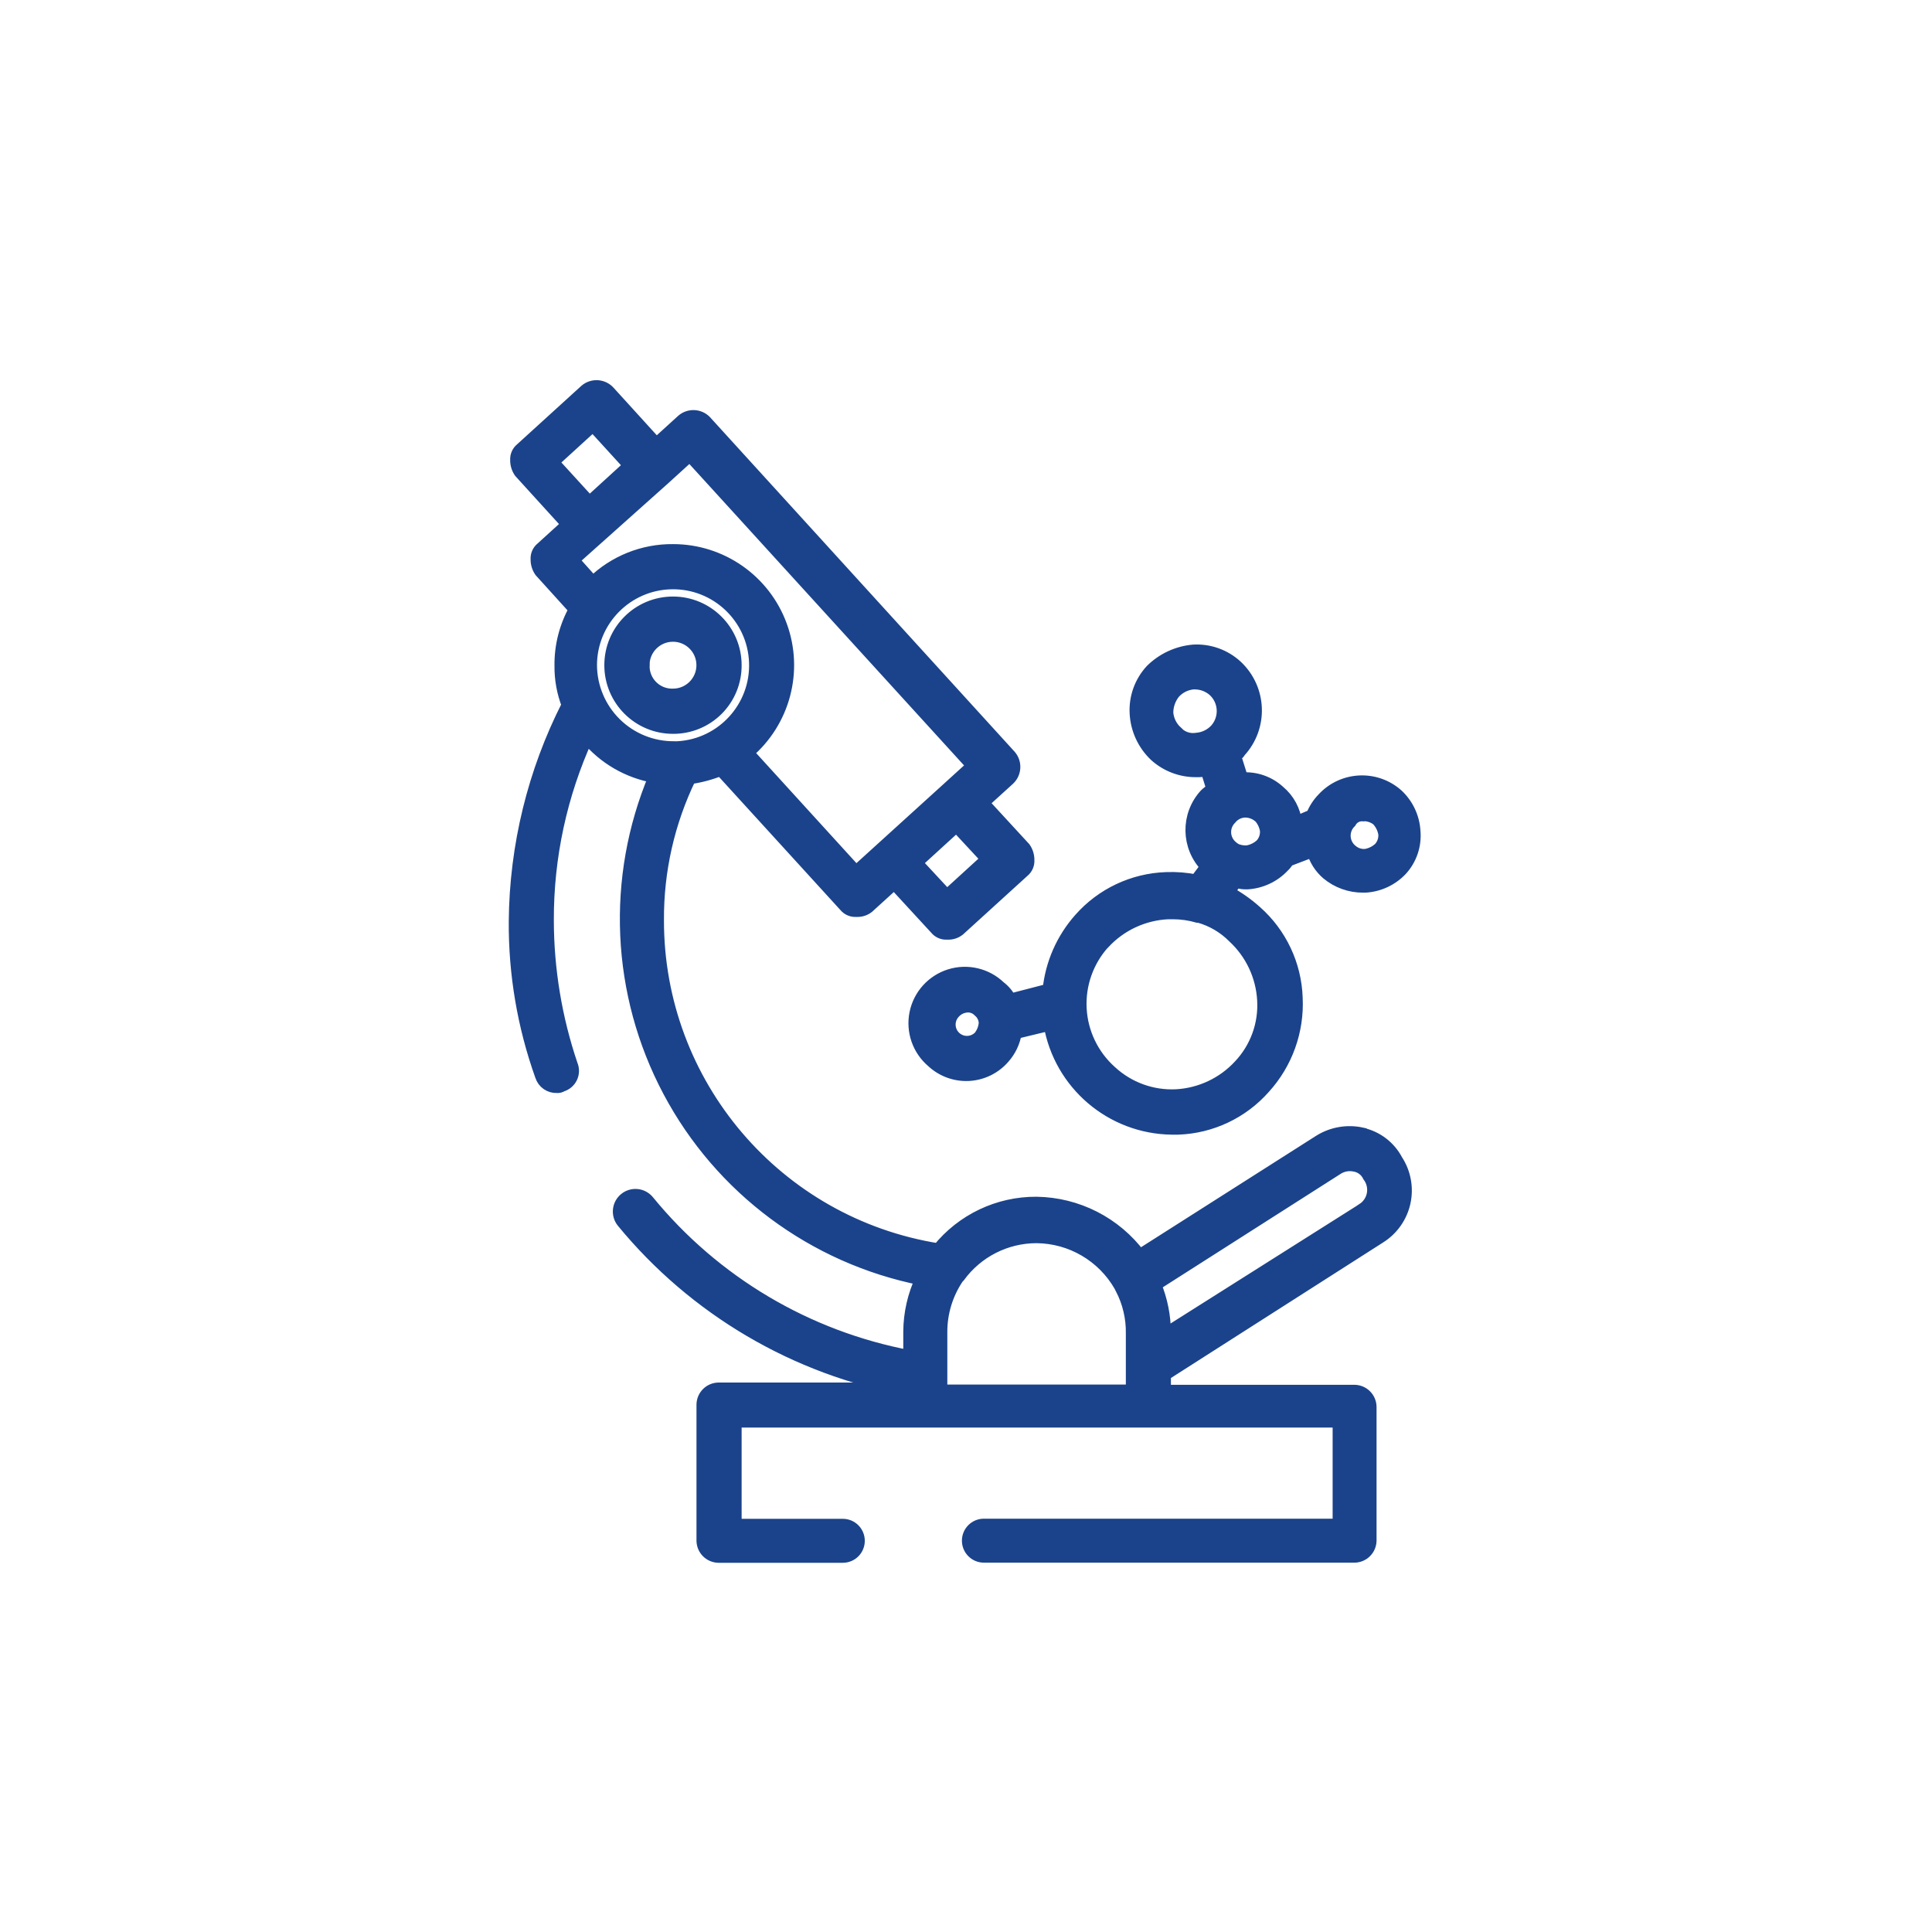
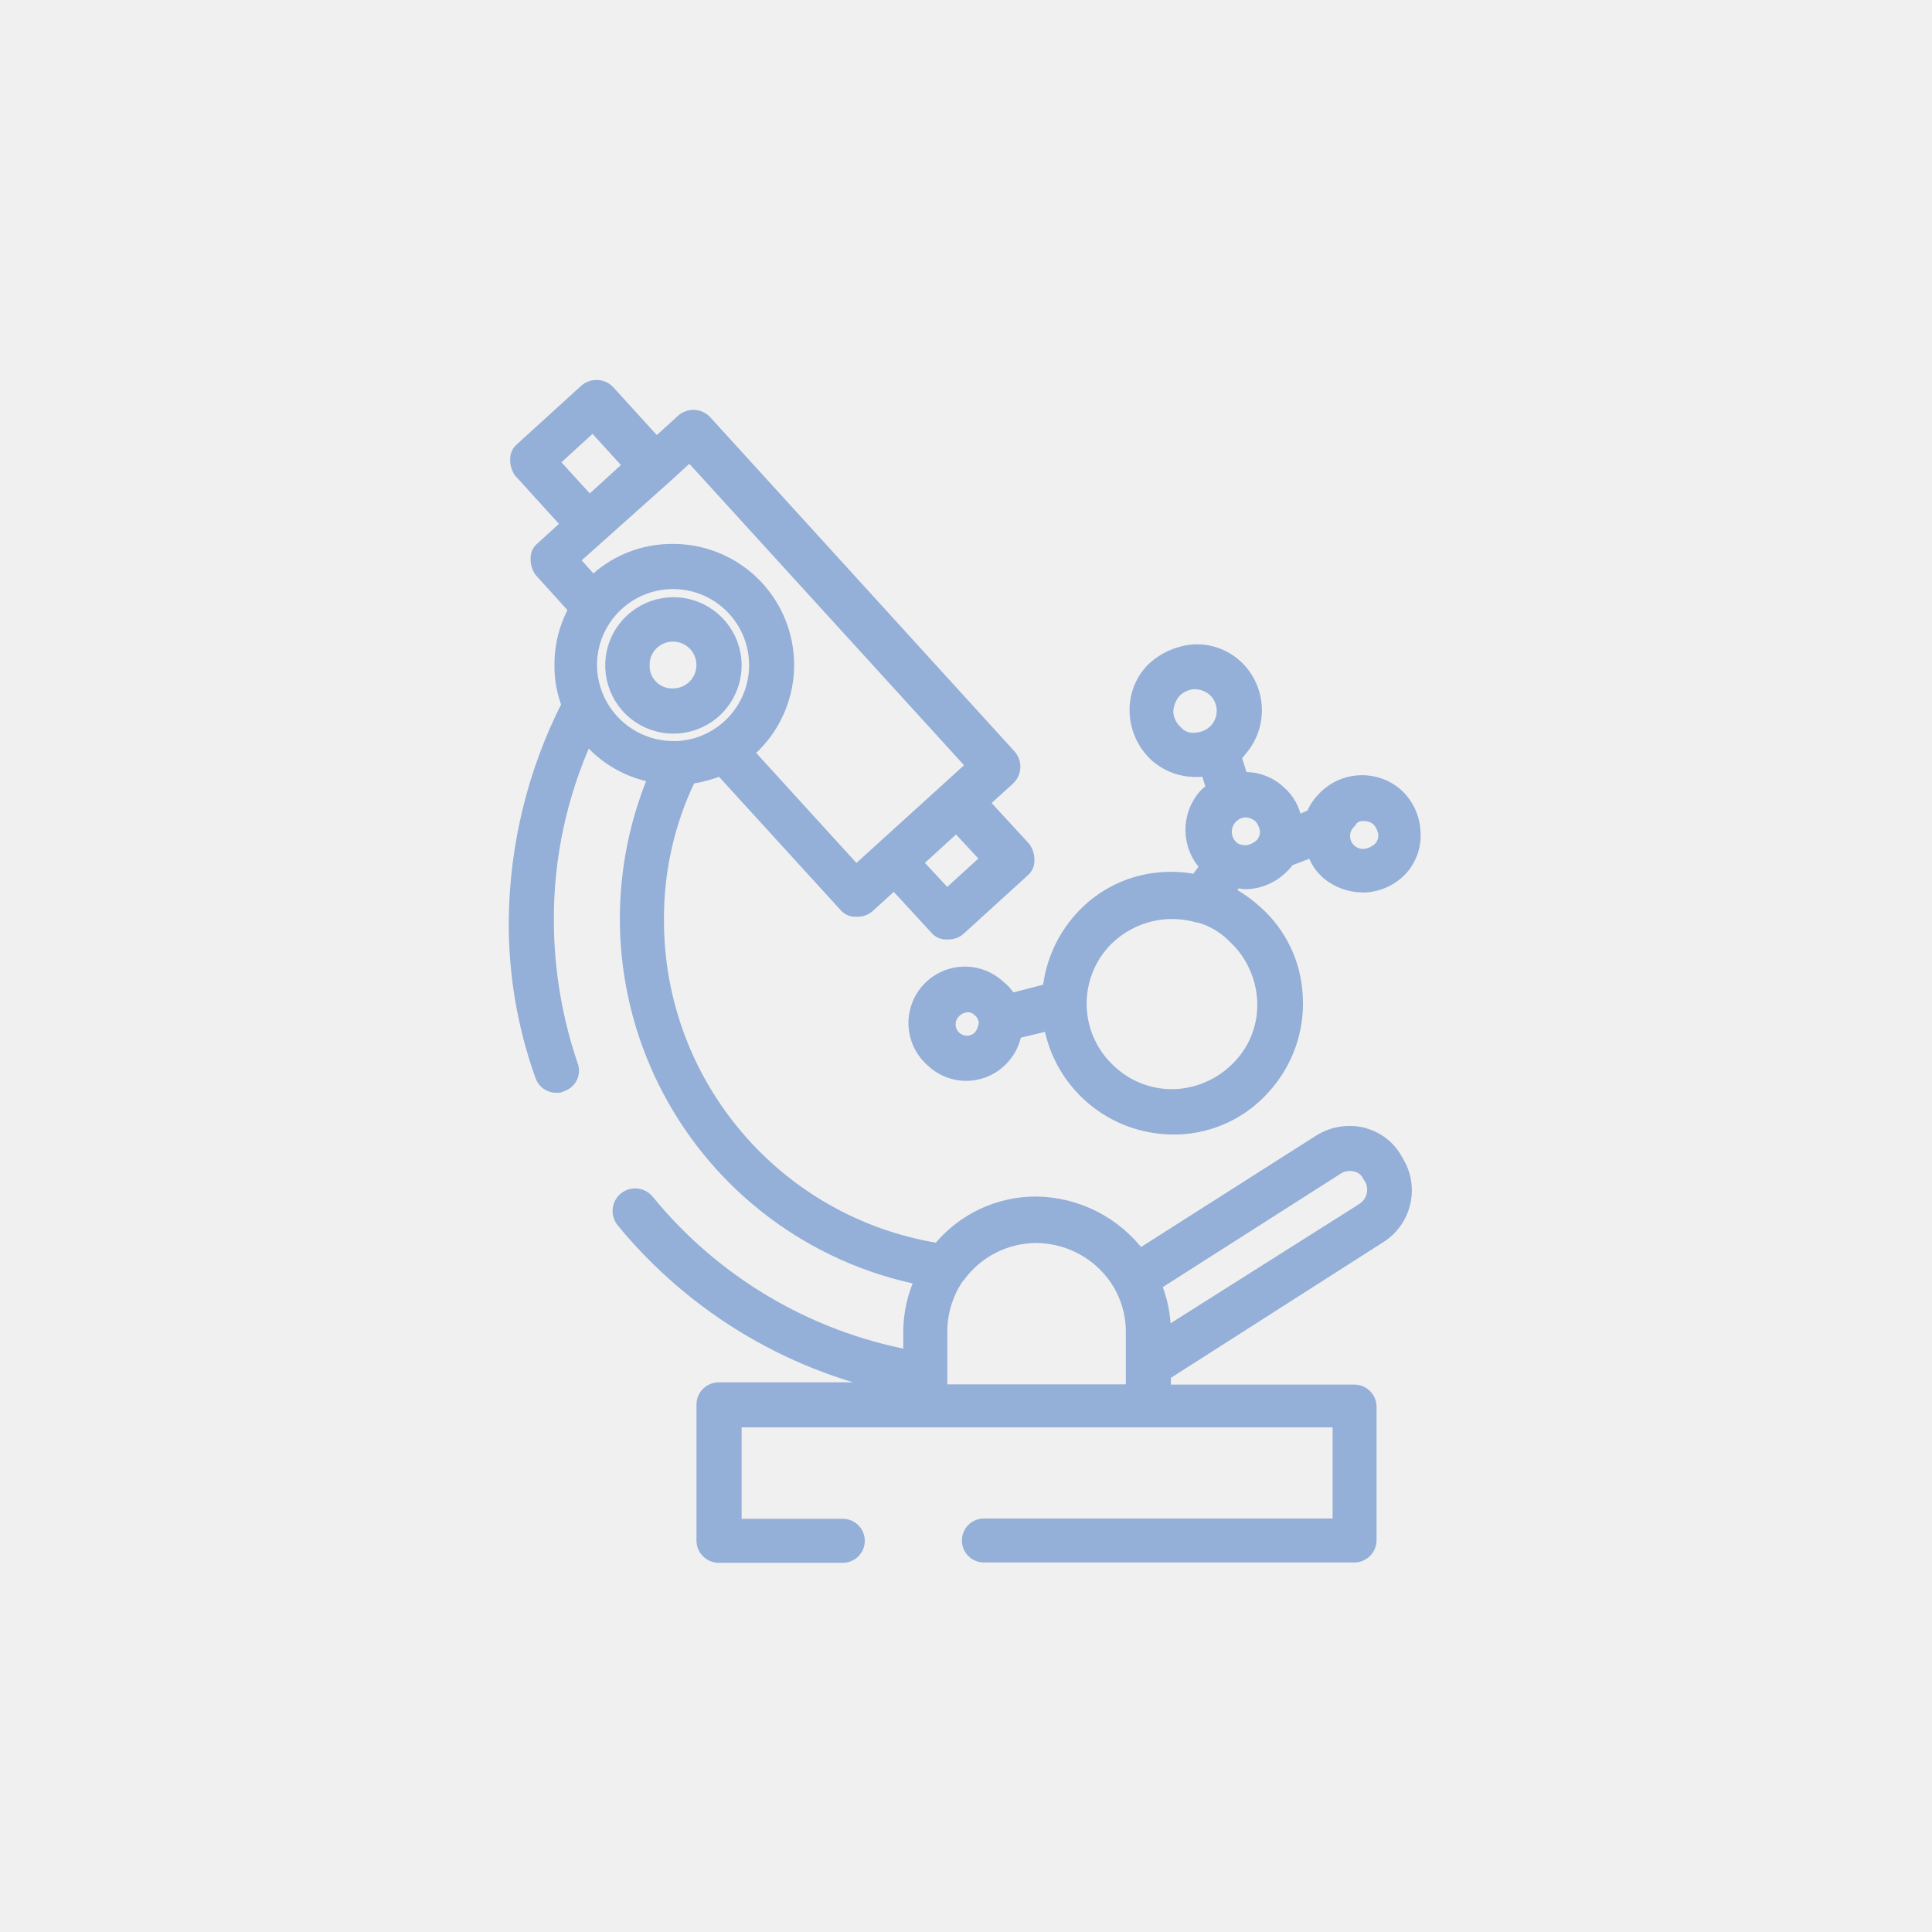
<svg xmlns="http://www.w3.org/2000/svg" width="30" height="30" viewBox="0 0 30 30">
  <defs>
    <clipPath id="b">
      <rect width="30" height="30" />
    </clipPath>
  </defs>
  <g id="a" clip-path="url(#b)">
-     <rect width="30" height="30" fill="#fff" />
-     <g transform="translate(-4.4 5.029)">
-       <path d="M15.816,5.3a.966.966,0,1,0-.966.966A.959.959,0,0,0,15.816,5.3Zm-1.43,0a.464.464,0,1,1,.464.464A.449.449,0,0,1,14.387,5.3Zm11.159,7.278a.88.88,0,0,0-.65.111l-2.8,1.782a2.031,2.031,0,0,0-1.6-.817,1.939,1.939,0,0,0-1.523.724A5.174,5.174,0,0,1,14.61,9.258a5,5,0,0,1,.5-2.21,2.055,2.055,0,0,0,.483-.13l1.931,2.117a.2.2,0,0,0,.167.074h.019a.259.259,0,0,0,.167-.056l.408-.371.65.706a.2.2,0,0,0,.167.074h.019a.259.259,0,0,0,.167-.056l1-.91a.2.2,0,0,0,.074-.167.314.314,0,0,0-.056-.186l-.65-.706.408-.371a.258.258,0,0,0,.019-.353l-4.735-5.2A.258.258,0,0,0,15,1.5l-.408.371-.743-.817a.258.258,0,0,0-.353-.019l-1,.91a.2.2,0,0,0-.074.167.314.314,0,0,0,.056.186l.743.817-.408.371a.2.2,0,0,0-.074.167.314.314,0,0,0,.056.186l.538.594a1.744,1.744,0,0,0-.223.873,1.636,1.636,0,0,0,.111.613A7.541,7.541,0,0,0,12.4,9.276a6.985,6.985,0,0,0,.408,2.4.24.24,0,0,0,.241.167.112.112,0,0,0,.074-.019.234.234,0,0,0,.149-.316A7.038,7.038,0,0,1,12.9,9.258a6.8,6.8,0,0,1,.613-2.841,1.758,1.758,0,0,0,1.058.613,5.7,5.7,0,0,0,4.141,7.8,1.955,1.955,0,0,0-.186.817v.39a6.9,6.9,0,0,1-4.066-2.414.251.251,0,0,0-.39.316,7.448,7.448,0,0,0,4.419,2.6H15.556a.246.246,0,0,0-.241.241v2.117a.246.246,0,0,0,.241.241h1.931a.241.241,0,0,0,0-.483H15.816V17.038h9.377v1.615H19.678a.241.241,0,0,0,0,.483h5.756a.246.246,0,0,0,.241-.241v-2.08a.246.246,0,0,0-.241-.241H22.482v-.26l3.342-2.135a.852.852,0,0,0,.26-1.188A.8.8,0,0,0,25.546,12.581ZM19.734,8.311l-.631.576-.483-.52.631-.576ZM12.976,2.146l.631-.576.576.631-.631.576Zm1.727.26h0l.408-.371,4.4,4.828-.408.371h0L17.692,8.515,16,6.658A1.779,1.779,0,0,0,14.851,3.52a1.754,1.754,0,0,0-1.244.5l-.316-.353ZM13.57,5.3a1.281,1.281,0,1,1,1.355,1.281h-.056A1.288,1.288,0,0,1,13.57,5.3Zm5.44,11.252v-.891a1.5,1.5,0,0,1,.26-.854l.019-.019a1.494,1.494,0,0,1,1.207-.613,1.514,1.514,0,0,1,1.3.761c0,.019.019.019.019.037h0a1.467,1.467,0,0,1,.167.706v.891H19.01Zm6.554-2.8L22.482,15.7v-.037a1.963,1.963,0,0,0-.149-.743l2.822-1.8a.366.366,0,0,1,.279-.056.3.3,0,0,1,.223.167A.361.361,0,0,1,25.564,13.751ZM20.087,10.5a.58.58,0,0,0-.167-.2.776.776,0,1,0-1.04,1.151.766.766,0,0,0,1.1-.056h0a.764.764,0,0,0,.186-.39l.538-.13a1.944,1.944,0,0,0,1.894,1.615h.093a1.866,1.866,0,0,0,1.337-.631,1.93,1.93,0,0,0,.5-1.393,1.866,1.866,0,0,0-.631-1.337,2.2,2.2,0,0,0-.427-.3l.111-.167c.056,0,.093.019.149.019h.037a.831.831,0,0,0,.557-.26.405.405,0,0,0,.074-.093l.39-.149a.718.718,0,0,0,.223.353.857.857,0,0,0,.557.2H25.6a.831.831,0,0,0,.557-.26.78.78,0,0,0,.2-.594.831.831,0,0,0-.26-.557.819.819,0,0,0-1.151.056.779.779,0,0,0-.167.26l-.26.111a.738.738,0,0,0-.26-.483.763.763,0,0,0-.576-.2l-.111-.353c.019-.019.056-.037.074-.074A.936.936,0,0,0,23.6,5.321a.906.906,0,0,0-.668-.241,1.057,1.057,0,0,0-.65.3.906.906,0,0,0-.241.668.965.965,0,0,0,.3.65.93.93,0,0,0,.631.241.514.514,0,0,0,.167-.019l.093.3c-.037.037-.074.056-.111.093a.808.808,0,0,0,.019,1.114l-.167.223a1.96,1.96,0,0,0-.464-.037,1.866,1.866,0,0,0-1.337.631,1.951,1.951,0,0,0-.483,1.1Zm2.581-4.159a.458.458,0,0,1-.149-.3.5.5,0,0,1,.111-.316.458.458,0,0,1,.3-.149h.019a.455.455,0,0,1,.3.111.439.439,0,0,1,.037.613h0a.458.458,0,0,1-.3.149A.356.356,0,0,1,22.668,6.343Zm2.9,1.281a.357.357,0,0,1,.223.074.424.424,0,0,1,.111.223.3.3,0,0,1-.074.223h0a.424.424,0,0,1-.223.111.3.3,0,0,1-.223-.074.3.3,0,0,1-.019-.446A.213.213,0,0,1,25.564,7.624Zm-1.615.019a.424.424,0,0,1,.111.223.3.3,0,0,1-.074.223h0a.424.424,0,0,1-.223.111.409.409,0,0,1-.149-.019H23.6c-.019-.019-.056-.037-.074-.056a.3.3,0,0,1-.019-.446.3.3,0,0,1,.241-.111A.346.346,0,0,1,23.949,7.642Zm-4.326,3.416a.276.276,0,1,1-.408-.371.3.3,0,0,1,.2-.093.238.238,0,0,1,.186.074.258.258,0,0,1,.093.186A.389.389,0,0,1,19.623,11.059Zm1.912-1.448a1.455,1.455,0,0,1,1-.464h.074A1.413,1.413,0,0,1,23,9.2h.019a1.22,1.22,0,0,1,.538.316,1.449,1.449,0,0,1,.464.984,1.369,1.369,0,0,1-.371,1.021h0a1.449,1.449,0,0,1-.984.464,1.4,1.4,0,0,1-1.021-.371A1.415,1.415,0,0,1,21.535,9.611Z" transform="translate(0 0)" fill="#1b438b" stroke="#1b438b" stroke-width="0.2" />
+     <g transform="translate(0 -0.003)">
+       <g transform="translate(-4.4 5.029)">
+         <path d="M15.816,5.3a.959.959,0,1,0-.281.685A.966.966,0,0,0,15.816,5.3Zm-1.43,0a.464.464,0,1,1,.464.464.449.449,0,0,1-.463-.464Zm11.159,7.278a.88.88,0,0,0-.65.111l-2.8,1.782a2.031,2.031,0,0,0-1.6-.817,1.939,1.939,0,0,0-1.523.724,5.174,5.174,0,0,1-4.362-5.12,5,5,0,0,1,.5-2.21,2.055,2.055,0,0,0,.483-.13l1.931,2.117a.2.2,0,0,0,.167.074h.019a.259.259,0,0,0,.167-.056l.408-.371.65.706a.2.2,0,0,0,.167.074h.019a.259.259,0,0,0,.167-.056l1-.91a.2.2,0,0,0,.074-.167.314.314,0,0,0-.056-.186l-.65-.706.408-.371a.258.258,0,0,0,.019-.353l-4.735-5.2A.258.258,0,0,0,15,1.5l-.408.371-.743-.817a.258.258,0,0,0-.353-.019l-1,.91a.2.2,0,0,0-.074.167.314.314,0,0,0,.056.186l.743.817-.408.371a.2.2,0,0,0-.074.167.314.314,0,0,0,.056.186l.538.594a1.744,1.744,0,0,0-.223.873,1.636,1.636,0,0,0,.111.613A7.541,7.541,0,0,0,12.4,9.276a6.985,6.985,0,0,0,.408,2.4.24.24,0,0,0,.241.167.112.112,0,0,0,.074-.019.234.234,0,0,0,.149-.316,7.038,7.038,0,0,1-.372-2.25,6.8,6.8,0,0,1,.613-2.841,1.758,1.758,0,0,0,1.058.613,5.7,5.7,0,0,0,4.141,7.8,1.955,1.955,0,0,0-.186.817v.39a6.9,6.9,0,0,1-4.066-2.414.251.251,0,1,0-.39.316,7.448,7.448,0,0,0,4.419,2.6H15.556a.246.246,0,0,0-.241.241V18.9a.246.246,0,0,0,.241.241h1.931a.241.241,0,0,0,0-.483H15.816V17.038h9.377v1.615H19.678a.241.241,0,1,0,0,.483h5.756a.246.246,0,0,0,.241-.241v-2.08a.246.246,0,0,0-.241-.241H22.482v-.26l3.342-2.135a.852.852,0,0,0,.26-1.188.8.8,0,0,0-.538-.41ZM19.734,8.311l-.631.576-.483-.52.631-.576ZM12.976,2.146l.631-.576.576.631-.631.576Zm1.727.26h0l.408-.371,4.4,4.828-.408.371h0L17.692,8.515,16,6.658A1.779,1.779,0,0,0,14.851,3.52a1.754,1.754,0,0,0-1.244.5l-.316-.353ZM13.57,5.3a1.281,1.281,0,1,1,1.355,1.281h-.056A1.288,1.288,0,0,1,13.57,5.3Zm5.44,11.252v-.891a1.5,1.5,0,0,1,.26-.854l.019-.019a1.494,1.494,0,0,1,1.207-.613,1.514,1.514,0,0,1,1.3.761c0,.019.019.019.019.037h0a1.467,1.467,0,0,1,.167.706v.891H19.01Zm6.554-2.8L22.482,15.7v-.037a1.963,1.963,0,0,0-.149-.743l2.822-1.8a.366.366,0,0,1,.279-.056.3.3,0,0,1,.223.167.361.361,0,0,1-.093.52ZM20.087,10.5a.58.58,0,0,0-.167-.2.776.776,0,1,0-1.04,1.151.766.766,0,0,0,1.1-.056h0a.764.764,0,0,0,.186-.39l.538-.13A1.944,1.944,0,0,0,22.6,12.49h.093a1.866,1.866,0,0,0,1.337-.631,1.93,1.93,0,0,0,.5-1.393A1.866,1.866,0,0,0,23.9,9.129a2.2,2.2,0,0,0-.427-.3l.111-.167c.056,0,.093.019.149.019h.037a.831.831,0,0,0,.557-.26.4.4,0,0,0,.074-.093l.39-.149a.718.718,0,0,0,.223.353.857.857,0,0,0,.557.2H25.6a.831.831,0,0,0,.557-.26.78.78,0,0,0,.2-.594.831.831,0,0,0-.26-.557.819.819,0,0,0-1.151.056.779.779,0,0,0-.167.26l-.26.111a.738.738,0,0,0-.26-.483.763.763,0,0,0-.576-.2l-.111-.353c.019-.019.056-.037.074-.074A.936.936,0,0,0,23.6,5.321a.906.906,0,0,0-.668-.241,1.057,1.057,0,0,0-.65.3.906.906,0,0,0-.241.668.965.965,0,0,0,.3.65.93.93,0,0,0,.631.241.514.514,0,0,0,.167-.019l.093.3c-.037.037-.074.056-.111.093a.808.808,0,0,0,.019,1.114l-.167.223a1.96,1.96,0,0,0-.464-.037,1.866,1.866,0,0,0-1.337.631,1.951,1.951,0,0,0-.483,1.1Zm2.581-4.159a.458.458,0,0,1-.149-.3.5.5,0,0,1,.111-.316.458.458,0,0,1,.3-.149h.019a.455.455,0,0,1,.3.111.439.439,0,0,1,.037.613h0a.458.458,0,0,1-.3.149.356.356,0,0,1-.318-.106Zm2.9,1.281a.357.357,0,0,1,.223.074.424.424,0,0,1,.111.223.3.3,0,0,1-.074.223h0a.424.424,0,0,1-.223.111.3.3,0,0,1-.242-.52.213.213,0,0,1,.2-.109Zm-1.615.019a.424.424,0,0,1,.111.223.3.3,0,0,1-.074.223h0a.424.424,0,0,1-.223.111.409.409,0,0,1-.149-.019H23.6c-.019-.019-.056-.037-.074-.056a.324.324,0,0,1,.222-.557.346.346,0,0,1,.2.076Zm-4.326,3.416a.276.276,0,1,1-.408-.371.3.3,0,0,1,.2-.093.238.238,0,0,1,.186.074.258.258,0,0,1,.093.186.389.389,0,0,1-.075.206Zm1.912-1.448a1.455,1.455,0,0,1,1-.464h.074A1.413,1.413,0,0,1,23,9.2h.019a1.22,1.22,0,0,1,.538.316,1.449,1.449,0,0,1,.464.984,1.369,1.369,0,0,1-.371,1.021h0a1.449,1.449,0,0,1-.984.464,1.4,1.4,0,0,1-1.021-.371,1.415,1.415,0,0,1-.11-2Z" fill="#94afd8" stroke="#94afd8" stroke-width="0.2" />
+       </g>
    </g>
  </g>
</svg>
